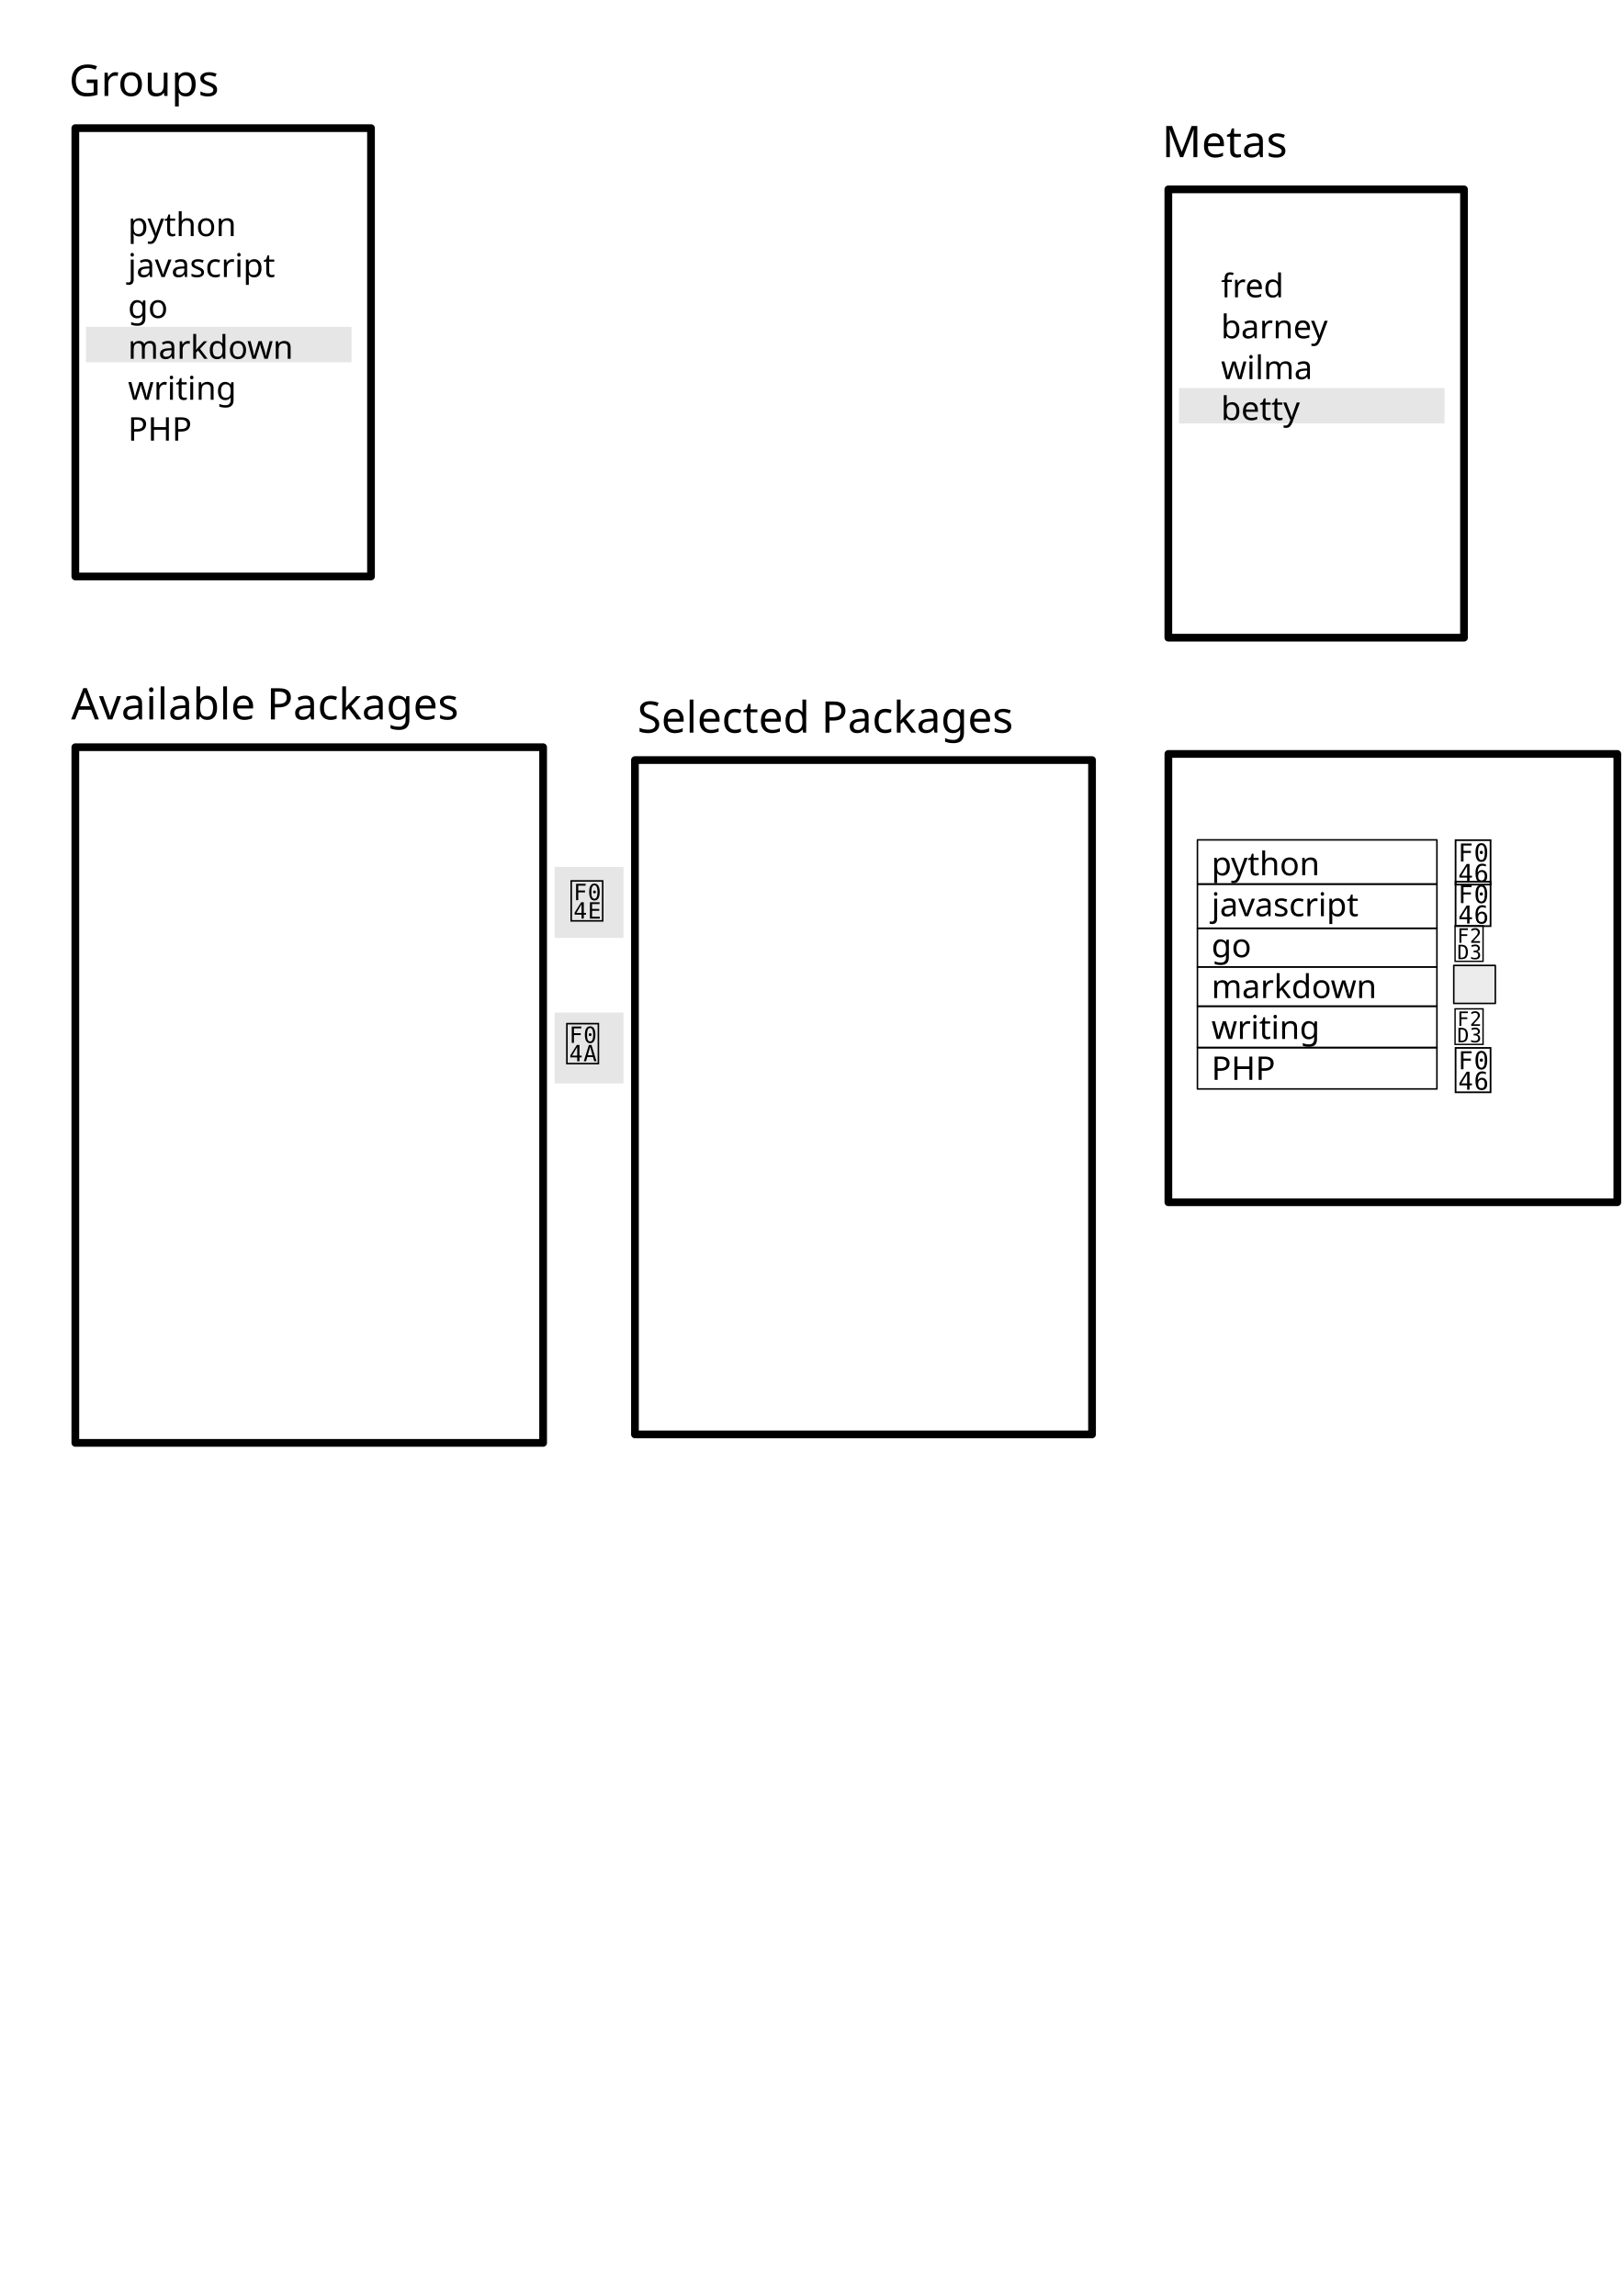
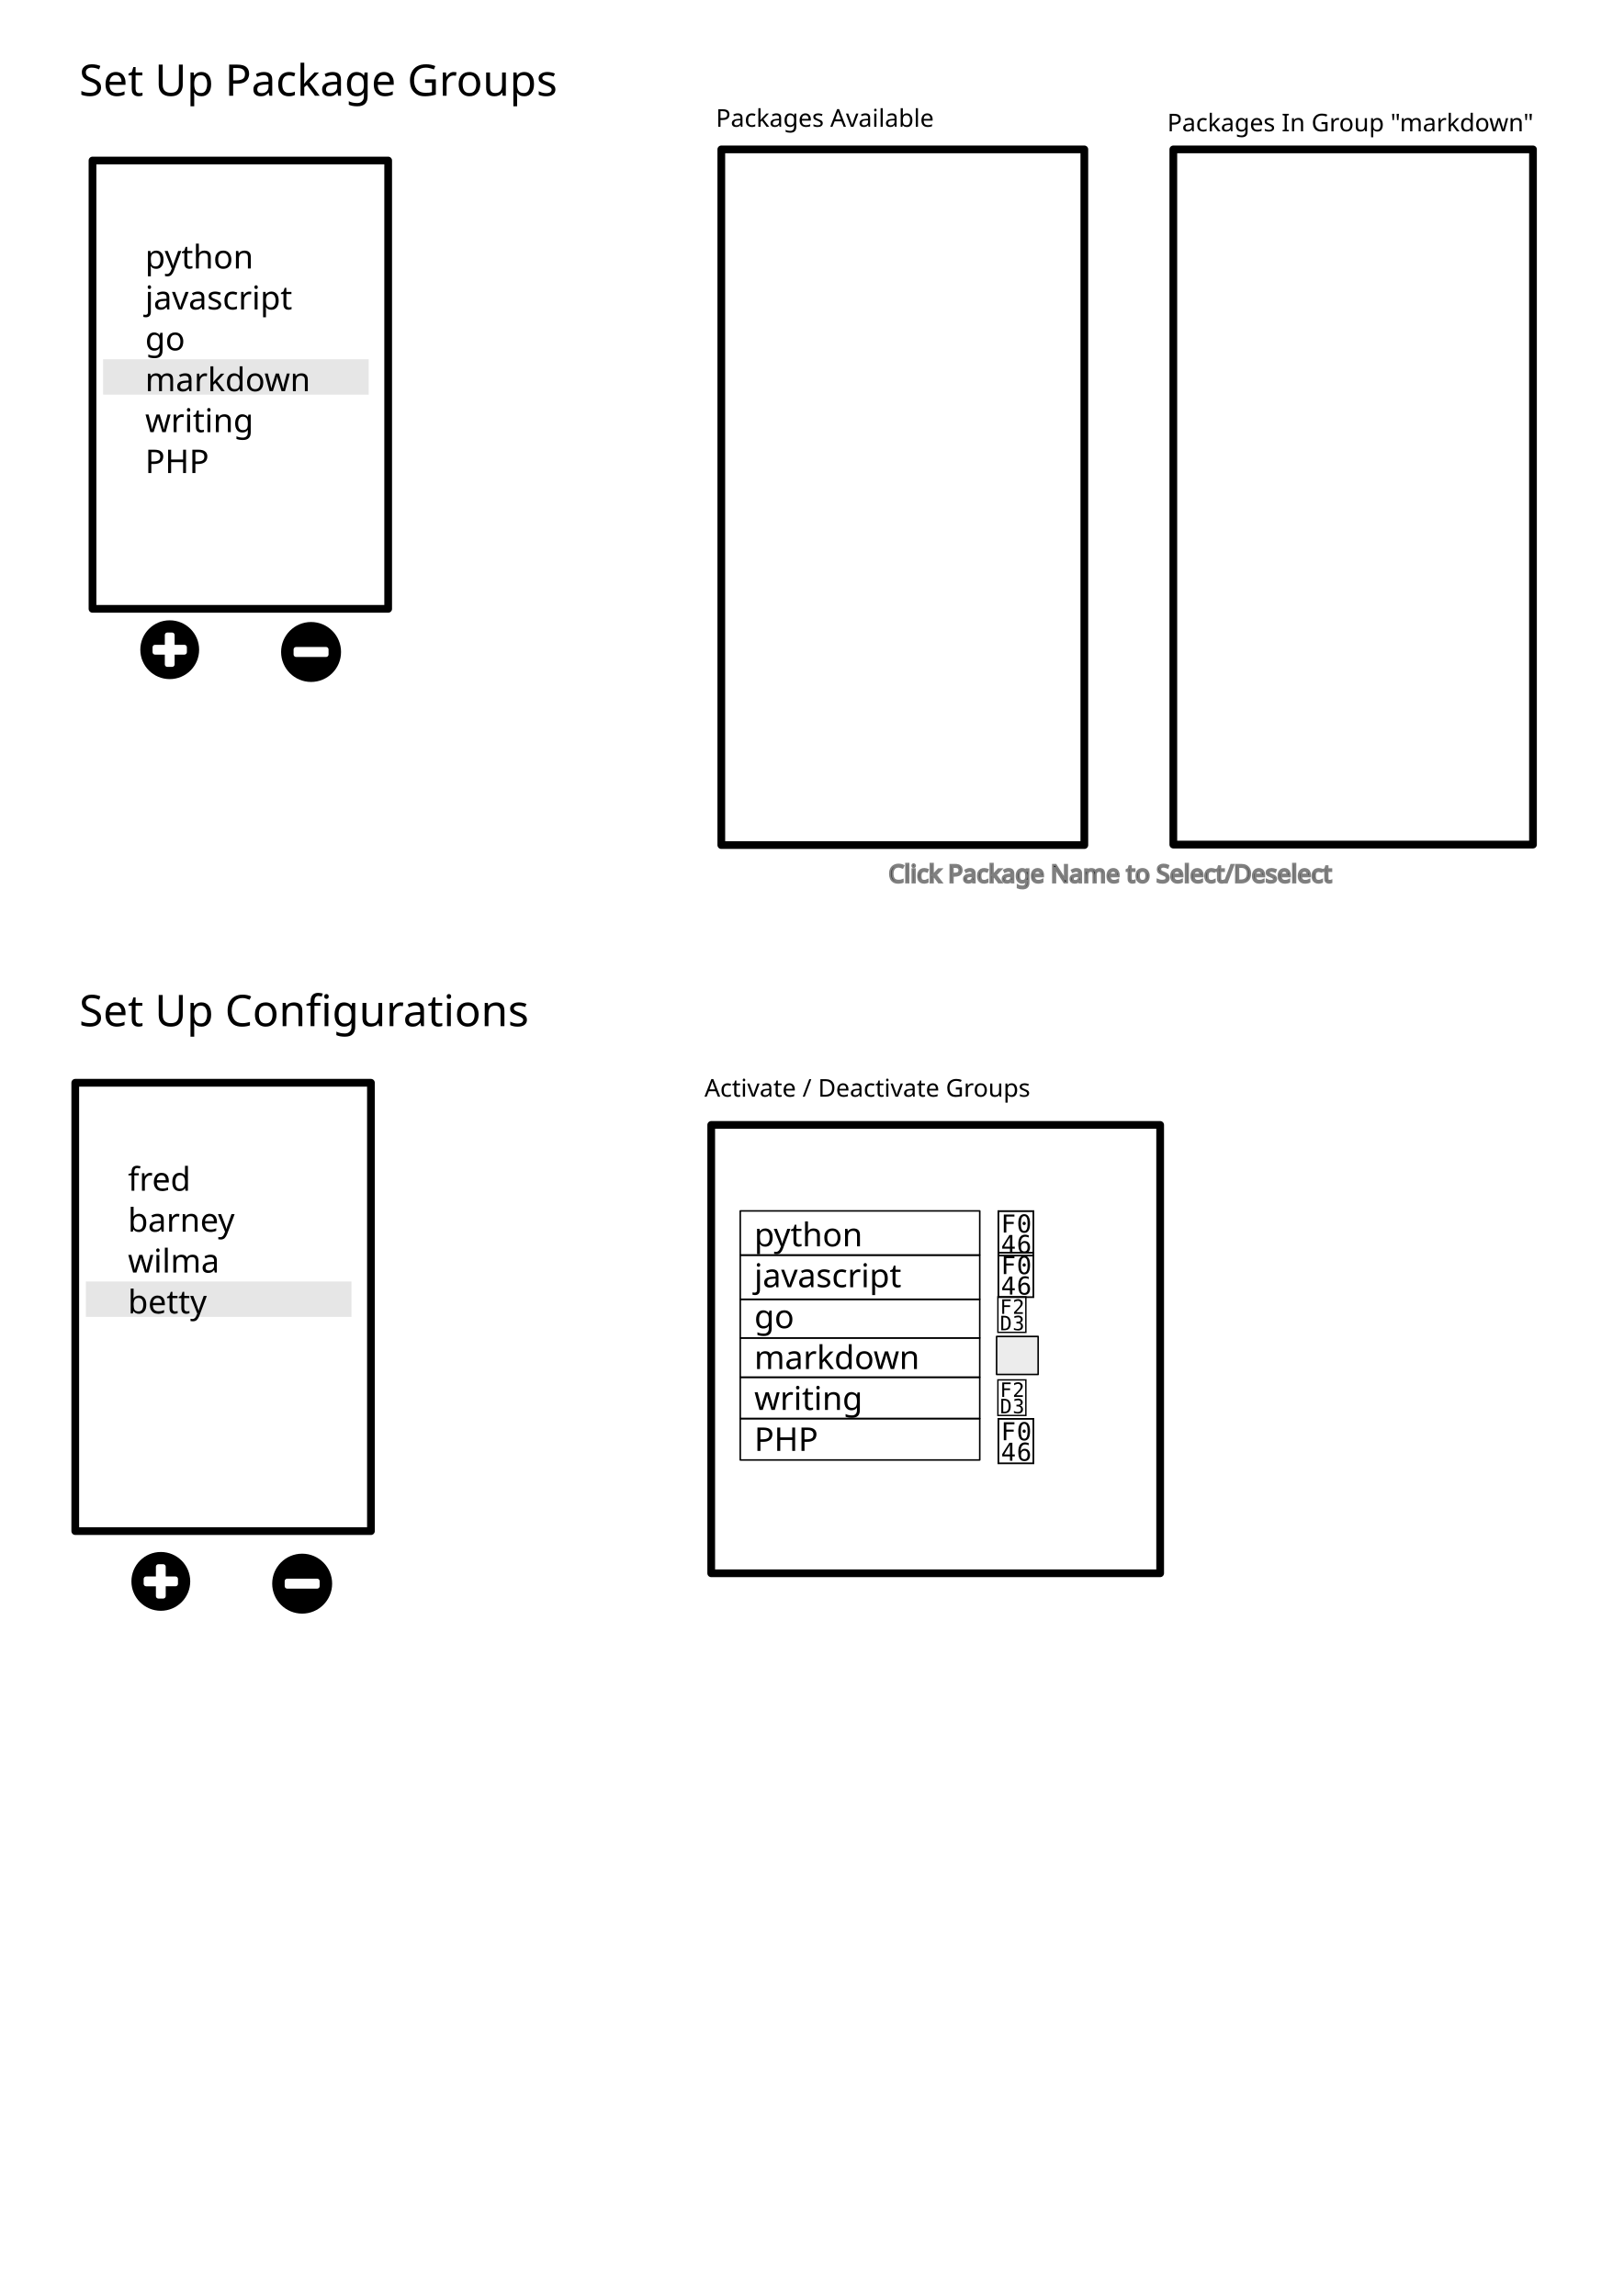
- <svg xmlns="http://www.w3.org/2000/svg" width="210mm" height="297mm" viewBox="0 0 210 297" version="1.1" id="svg8">
-   <defs id="defs2" />
+ <svg xmlns="http://www.w3.org/2000/svg" xmlns:xlink="http://www.w3.org/1999/xlink" width="210mm" height="297mm" viewBox="0 0 210 297" version="1.1" id="svg8">
+   <defs id="defs2">
+     <symbol id="icon-spotify" viewBox="0 0 24 28">
+       <path style="stroke-width:1" d="m 4.659,5.002 c 0,-0.116 -0.046,-0.161 -0.124,-0.211 -0.533,-0.318 -1.153,-0.475 -1.848,-0.475 -0.405,0 -0.794,0.054 -1.186,0.14 -0.095,0.021 -0.174,0.083 -0.174,0.215 0,0.103 0.079,0.203 0.203,0.203 0.037,0 0.103,-0.021 0.153,-0.033 0.323,-0.066 0.661,-0.112 1.005,-0.112 0.608,0 1.182,0.149 1.641,0.426 0.049,0.029 0.083,0.046 0.137,0.046 0.103,0 0.194,-0.083 0.194,-0.198 z m 0.397,-0.889 c 0,-0.112 -0.041,-0.19 -0.145,-0.252 C 4.279,3.485 3.477,3.278 2.646,3.278 c -0.533,0 -0.897,0.074 -1.253,0.174 -0.132,0.037 -0.198,0.128 -0.198,0.265 0,0.137 0.112,0.248 0.248,0.248 0.058,0 0.091,-0.017 0.153,-0.033 0.289,-0.079 0.637,-0.137 1.038,-0.137 0.786,0 1.501,0.207 2.017,0.512 0.046,0.025 0.091,0.054 0.157,0.054 0.14,0 0.248,-0.112 0.248,-0.248 z M 5.503,3.088 c 0,-0.153 -0.066,-0.232 -0.165,-0.289 C 4.622,2.381 3.642,2.187 2.708,2.187 c -0.55,0 -1.054,0.062 -1.505,0.194 -0.116,0.033 -0.223,0.132 -0.223,0.306 0,0.17 0.128,0.302 0.298,0.302 0.062,0 0.12,-0.021 0.165,-0.033 0.401,-0.112 0.835,-0.153 1.269,-0.153 0.86,0 1.753,0.19 2.328,0.533 0.058,0.033 0.099,0.049 0.165,0.049 0.157,0 0.298,-0.124 0.298,-0.298 z M 6.35,3.704 c 0,1.753 -1.422,3.175 -3.175,3.175 -1.753,0 -3.175,-1.422 -3.175,-3.175 0,-1.753 1.422,-3.175 3.175,-3.175 1.753,0 3.175,1.422 3.175,3.175 z" id="path6031" />
+     </symbol>
+     <symbol id="icon-plus-circle" viewBox="0 0 24 28">
+       <path style="stroke-width:1" d="M 5.027,3.969 V 3.44 C 5.027,3.295 4.907,3.175 4.763,3.175 H 3.704 V 2.117 c 0,-0.145 -0.12,-0.265 -0.265,-0.265 H 2.91 c -0.145,0 -0.265,0.12 -0.265,0.265 V 3.175 H 1.587 c -0.145,0 -0.265,0.12 -0.265,0.265 V 3.969 c 0,0.145 0.12,0.265 0.265,0.265 h 1.058 v 1.058 c 0,0.145 0.12,0.265 0.265,0.265 h 0.529 c 0.145,0 0.265,-0.12 0.265,-0.265 V 4.233 H 4.763 c 0.145,0 0.265,-0.12 0.265,-0.265 z M 6.35,3.704 c 0,1.753 -1.422,3.175 -3.175,3.175 -1.753,0 -3.175,-1.422 -3.175,-3.175 0,-1.753 1.422,-3.175 3.175,-3.175 1.753,0 3.175,1.422 3.175,3.175 z" id="path4436" />
+     </symbol>
+     <symbol id="icon-minus-circle" viewBox="0 0 24 28">
+       <path style="stroke-width:1" d="M 5.027,3.969 V 3.44 C 5.027,3.295 4.907,3.175 4.763,3.175 h -3.175 c -0.145,0 -0.265,0.12 -0.265,0.265 V 3.969 c 0,0.145 0.12,0.265 0.265,0.265 h 3.175 c 0.145,0 0.265,-0.12 0.265,-0.265 z M 6.35,3.704 c 0,1.753 -1.422,3.175 -3.175,3.175 -1.753,0 -3.175,-1.422 -3.175,-3.175 0,-1.753 1.422,-3.175 3.175,-3.175 1.753,0 3.175,1.422 3.175,3.175 z" id="path4441" />
+     </symbol>
+   </defs>
  <g id="layer1">
-     <rect style="fill:none;stroke:black;stroke-width:1;stroke-linejoin:round;stroke-miterlimit:4;stroke-dasharray:none;stroke-opacity:1" id="rect3701" width="59.119" height="87.228" x="82.119" y="98.322" />
-     <rect style="fill:none;stroke:black;stroke-width:1;stroke-linejoin:round;stroke-miterlimit:4;stroke-dasharray:none;stroke-opacity:1" id="rect4510" width="60.501" height="89.988" x="9.743" y="96.656" />
-     <g id="g4572" transform="translate(-51.00862,6.938114)">
+     <rect style="fill:none;stroke:black;stroke-width:1;stroke-linejoin:round;stroke-miterlimit:4;stroke-dasharray:none;stroke-opacity:1" id="rect3701" width="46.516" height="89.927" x="151.751" y="19.325" />
+     <rect style="fill:none;stroke:black;stroke-width:1;stroke-linejoin:round;stroke-miterlimit:4;stroke-dasharray:none;stroke-opacity:1" id="rect4510" width="46.953" height="89.988" x="93.289" y="19.325" />
+     <g id="g4572" transform="translate(-48.78784,11.12726)">
      <rect y="9.637" x="60.751" height="57.994" width="38.241" id="rect4508" style="fill:none;stroke:black;stroke-width:1;stroke-linejoin:round;stroke-miterlimit:4;stroke-dasharray:none;stroke-opacity:1" />
      <rect y="35.342" x="62.122" height="4.58" width="34.353" id="rect4528" style="fill:#e6e6e6;fill-opacity:1;stroke:none;stroke-width:1.197;stroke-linejoin:round;stroke-miterlimit:4;stroke-dasharray:none;stroke-opacity:1" />
      <text id="text4514" y="23.605" x="67.562" style="font-style:normal;font-weight:normal;font-size:4.233px;line-height:1.25;font-family:sans-serif;letter-spacing:0px;word-spacing:0px;fill:black;fill-opacity:1;stroke:none;stroke-width:0.265" xml:space="preserve">
        <tspan style="font-size:4.233px;stroke-width:0.265" y="23.605" x="67.562" id="tspan4512">python</tspan>
        <tspan id="tspan4516" style="font-size:4.233px;stroke-width:0.265" y="28.896" x="67.562">javascript</tspan>
        <tspan id="tspan4518" style="font-size:4.233px;stroke-width:0.265" y="34.188" x="67.562">go</tspan>
        <tspan id="tspan4520" style="font-size:4.233px;stroke-width:0.265" y="39.48" x="67.562">markdown</tspan>
        <tspan id="tspan4522" style="font-size:4.233px;stroke-width:0.265" y="44.771" x="67.562">writing</tspan>
        <tspan id="tspan4524" style="font-size:4.233px;stroke-width:0.265" y="50.063" x="67.562">PHP</tspan>
        <tspan id="tspan4526" style="font-size:4.233px;stroke-width:0.265" y="55.355" x="67.562" />
      </text>
    </g>
-     <text xml:space="preserve" style="font-style:normal;font-weight:normal;font-size:5.644px;line-height:1.25;font-family:sans-serif;letter-spacing:0px;word-spacing:0px;fill:black;fill-opacity:1;stroke:none;stroke-width:0.265" x="8.926" y="12.413" id="text4532">
-       <tspan id="tspan4530" x="8.926" y="12.413" style="font-size:5.644px;stroke-width:0.265">Groups</tspan>
-     </text>
-     <text xml:space="preserve" style="font-style:normal;font-weight:normal;font-size:5.644px;line-height:1.25;font-family:sans-serif;letter-spacing:0px;word-spacing:0px;fill:black;fill-opacity:1;stroke:none;stroke-width:0.265" x="82.435" y="94.776" id="text4532-3">
-       <tspan id="tspan4530-6" x="82.435" y="94.776" style="font-size:5.644px;stroke-width:0.265">Selected Packages</tspan>
-       <tspan x="82.435" y="101.832" style="font-size:5.644px;stroke-width:0.265" id="tspan4560" />
-     </text>
-     <text xml:space="preserve" style="font-style:normal;font-weight:normal;font-size:5.644px;line-height:1.25;font-family:sans-serif;letter-spacing:0px;word-spacing:0px;fill:black;fill-opacity:1;stroke:none;stroke-width:0.265" x="9.199" y="93.059" id="text4532-7">
-       <tspan id="tspan4530-5" x="9.199" y="93.059" style="font-size:5.644px;stroke-width:0.265">Available Packages</tspan>
-     </text>
-     <g id="g4572-9" transform="translate(90.3547,14.85636)">
+     <g id="g4572-9" transform="translate(-51.01751,130.4247)">
      <rect y="9.637" x="60.751" height="57.994" width="38.241" id="rect4508-1" style="fill:none;stroke:black;stroke-width:1;stroke-linejoin:round;stroke-miterlimit:4;stroke-dasharray:none;stroke-opacity:1" />
      <rect y="35.342" x="62.122" height="4.58" width="34.353" id="rect4528-2" style="fill:#e6e6e6;fill-opacity:1;stroke:none;stroke-width:1.197;stroke-linejoin:round;stroke-miterlimit:4;stroke-dasharray:none;stroke-opacity:1" />
      <text id="text4514-7" y="23.605" x="67.562" style="font-style:normal;font-weight:normal;font-size:4.233px;line-height:1.25;font-family:sans-serif;letter-spacing:0px;word-spacing:0px;fill:black;fill-opacity:1;stroke:none;stroke-width:0.265" xml:space="preserve">
        <tspan id="tspan4524-6" style="font-size:4.233px;stroke-width:0.265" y="23.605" x="67.562">fred</tspan>
        <tspan style="font-size:4.233px;stroke-width:0.265" y="28.896" x="67.562" id="tspan4823">barney</tspan>
        <tspan style="font-size:4.233px;stroke-width:0.265" y="34.188" x="67.562" id="tspan4825">wilma</tspan>
        <tspan style="font-size:4.233px;stroke-width:0.265" y="39.48" x="67.562" id="tspan4827">betty</tspan>
        <tspan style="font-size:4.233px;stroke-width:0.265" y="44.771" x="67.562" id="tspan4829" />
        <tspan id="tspan4526-2" style="font-size:4.233px;stroke-width:0.265" y="50.063" x="67.562" />
      </text>
    </g>
-     <text xml:space="preserve" style="font-style:normal;font-weight:normal;font-size:5.644px;line-height:1.25;font-family:sans-serif;letter-spacing:0px;word-spacing:0px;fill:black;fill-opacity:1;stroke:none;stroke-width:0.265" x="150.289" y="20.332" id="text4532-6">
-       <tspan id="tspan4530-1" x="150.289" y="20.332" style="font-size:5.644px;stroke-width:0.265">Metas</tspan>
+     <text xml:space="preserve" style="font-style:normal;font-weight:normal;font-size:5.644px;line-height:1.25;font-family:sans-serif;letter-spacing:0px;word-spacing:0px;fill:black;fill-opacity:1;stroke:none;stroke-width:0.265" x="10.244" y="132.742" id="text4532-6">
+       <tspan id="tspan4530-1" x="10.244" y="132.742" style="font-size:5.644px;stroke-width:0.265">Set Up Configurations</tspan>
    </text>
    <flowRoot xml:space="preserve" id="flowRoot4831" style="fill:black;fill-opacity:1;stroke:none;font-family:sans-serif;font-style:normal;font-weight:normal;font-size:40px;line-height:1.25;letter-spacing:0px;word-spacing:0px">
      <flowRegion id="flowRegion4833">
        <rect id="rect4835" width="267.847" height="229.449" x="16.858" y="57.687" />
      </flowRegion>
      <flowPara id="flowPara4837" />
    </flowRoot>
-     <rect style="fill:none;stroke:black;stroke-width:1;stroke-linejoin:round;stroke-miterlimit:4;stroke-dasharray:none;stroke-opacity:1" id="rect4508-7" width="58.064" height="57.994" x="151.111" y="97.524" />
-     <text xml:space="preserve" style="font-style:normal;font-weight:normal;font-size:4.233px;line-height:1.25;font-family:sans-serif;letter-spacing:0px;word-spacing:0px;fill:black;fill-opacity:1;stroke:none;stroke-width:0.265" x="156.683" y="113.226" id="text4514-2">
-       <tspan id="tspan4512-0" x="156.683" y="113.226" style="font-size:4.233px;stroke-width:0.265">python</tspan>
-       <tspan x="156.683" y="118.517" style="font-size:4.233px;stroke-width:0.265" id="tspan4516-2">javascript</tspan>
-       <tspan x="156.683" y="123.809" style="font-size:4.233px;stroke-width:0.265" id="tspan4518-3">go</tspan>
-       <tspan x="156.683" y="129.101" style="font-size:4.233px;stroke-width:0.265" id="tspan4520-7">markdown</tspan>
-       <tspan x="156.683" y="134.392" style="font-size:4.233px;stroke-width:0.265" id="tspan4522-5">writing</tspan>
-       <tspan x="156.683" y="139.684" style="font-size:4.233px;stroke-width:0.265" id="tspan4524-9">PHP</tspan>
-       <tspan x="156.683" y="144.976" style="font-size:4.233px;stroke-width:0.265" id="tspan4526-22" />
+     <rect style="fill:none;stroke:black;stroke-width:1;stroke-linejoin:round;stroke-miterlimit:4;stroke-dasharray:none;stroke-opacity:1" id="rect4508-7" width="58.064" height="57.994" x="91.984" y="145.517" />
+     <text xml:space="preserve" style="font-style:normal;font-weight:normal;font-size:4.233px;line-height:1.25;font-family:sans-serif;letter-spacing:0px;word-spacing:0px;fill:black;fill-opacity:1;stroke:none;stroke-width:0.265" x="97.555" y="161.219" id="text4514-2">
+       <tspan id="tspan4512-0" x="97.555" y="161.219" style="font-size:4.233px;stroke-width:0.265">python</tspan>
+       <tspan x="97.555" y="166.511" style="font-size:4.233px;stroke-width:0.265" id="tspan4516-2">javascript</tspan>
+       <tspan x="97.555" y="171.803" style="font-size:4.233px;stroke-width:0.265" id="tspan4518-3">go</tspan>
+       <tspan x="97.555" y="177.094" style="font-size:4.233px;stroke-width:0.265" id="tspan4520-7">markdown</tspan>
+       <tspan x="97.555" y="182.386" style="font-size:4.233px;stroke-width:0.265" id="tspan4522-5">writing</tspan>
+       <tspan x="97.555" y="187.678" style="font-size:4.233px;stroke-width:0.265" id="tspan4524-9">PHP</tspan>
+       <tspan x="97.555" y="192.969" style="font-size:4.233px;stroke-width:0.265" id="tspan4526-22" />
    </text>
-     <rect style="fill:none;fill-opacity:1;stroke:black;stroke-width:0.2;stroke-linejoin:round;stroke-miterlimit:4;stroke-dasharray:none;stroke-opacity:1" id="rect4894" width="30.974" height="5.699" x="154.869" y="108.645" />
-     <rect style="fill:none;fill-opacity:1;stroke:black;stroke-width:0.2;stroke-linejoin:round;stroke-miterlimit:4;stroke-dasharray:none;stroke-opacity:1" id="rect4894-7" width="30.974" height="5.699" x="154.869" y="114.379" />
-     <rect style="fill:none;fill-opacity:1;stroke:black;stroke-width:0.2;stroke-linejoin:round;stroke-miterlimit:4;stroke-dasharray:none;stroke-opacity:1" id="rect4894-3" width="30.974" height="4.998" x="154.869" y="120.078" />
-     <rect style="fill:none;fill-opacity:1;stroke:black;stroke-width:0.2;stroke-linejoin:round;stroke-miterlimit:4;stroke-dasharray:none;stroke-opacity:1" id="rect4894-6" width="30.974" height="5.086" x="154.869" y="125.076" />
-     <rect style="fill:none;fill-opacity:1;stroke:black;stroke-width:0.2;stroke-linejoin:round;stroke-miterlimit:4;stroke-dasharray:none;stroke-opacity:1" id="rect4894-1" width="30.974" height="5.349" x="154.869" y="130.162" />
-     <rect style="fill:none;fill-opacity:1;stroke:black;stroke-width:0.2;stroke-linejoin:round;stroke-miterlimit:4;stroke-dasharray:none;stroke-opacity:1" id="rect4894-1-2" width="30.974" height="5.349" x="154.869" y="135.511" />
-     <text xml:space="preserve" style="font-style:normal;font-variant:normal;font-weight:normal;font-stretch:normal;font-size:7.056px;line-height:1.25;font-family:FontAwesome;-inkscape-font-specification:FontAwesome;letter-spacing:0px;word-spacing:0px;fill:black;fill-opacity:1;stroke:none;stroke-width:0.265" x="187.921" y="114.089" id="text878">
-       <tspan id="tspan880" x="187.921" y="114.089"></tspan>
+     <rect style="fill:none;fill-opacity:1;stroke:black;stroke-width:0.2;stroke-linejoin:round;stroke-miterlimit:4;stroke-dasharray:none;stroke-opacity:1" id="rect4894" width="30.974" height="5.699" x="95.741" y="156.639" />
+     <rect style="fill:none;fill-opacity:1;stroke:black;stroke-width:0.2;stroke-linejoin:round;stroke-miterlimit:4;stroke-dasharray:none;stroke-opacity:1" id="rect4894-7" width="30.974" height="5.699" x="95.741" y="162.373" />
+     <rect style="fill:none;fill-opacity:1;stroke:black;stroke-width:0.2;stroke-linejoin:round;stroke-miterlimit:4;stroke-dasharray:none;stroke-opacity:1" id="rect4894-3" width="30.974" height="4.998" x="95.741" y="168.072" />
+     <rect style="fill:none;fill-opacity:1;stroke:black;stroke-width:0.2;stroke-linejoin:round;stroke-miterlimit:4;stroke-dasharray:none;stroke-opacity:1" id="rect4894-6" width="30.974" height="5.086" x="95.741" y="173.07" />
+     <rect style="fill:none;fill-opacity:1;stroke:black;stroke-width:0.2;stroke-linejoin:round;stroke-miterlimit:4;stroke-dasharray:none;stroke-opacity:1" id="rect4894-1" width="30.974" height="5.349" x="95.741" y="178.156" />
+     <rect style="fill:none;fill-opacity:1;stroke:black;stroke-width:0.2;stroke-linejoin:round;stroke-miterlimit:4;stroke-dasharray:none;stroke-opacity:1" id="rect4894-1-2" width="30.974" height="5.349" x="95.741" y="183.505" />
+     <text xml:space="preserve" style="font-style:normal;font-variant:normal;font-weight:normal;font-stretch:normal;font-size:7.056px;line-height:1.25;font-family:FontAwesome;-inkscape-font-specification:FontAwesome;letter-spacing:0px;word-spacing:0px;fill:black;fill-opacity:1;stroke:none;stroke-width:0.265" x="128.793" y="162.082" id="text878">
+       <tspan id="tspan880" x="128.793" y="162.082"></tspan>
    </text>
-     <text xml:space="preserve" style="font-style:normal;font-variant:normal;font-weight:normal;font-stretch:normal;font-size:7.056px;line-height:1.25;font-family:FontAwesome;-inkscape-font-specification:FontAwesome;letter-spacing:0px;word-spacing:0px;fill:black;fill-opacity:1;stroke:none;stroke-width:0.265" x="187.921" y="119.463" id="text878-8">
-       <tspan style="stroke-width:0.265" id="tspan880-9" x="187.921" y="119.463"></tspan>
+     <text xml:space="preserve" style="font-style:normal;font-variant:normal;font-weight:normal;font-stretch:normal;font-size:7.056px;line-height:1.25;font-family:FontAwesome;-inkscape-font-specification:FontAwesome;letter-spacing:0px;word-spacing:0px;fill:black;fill-opacity:1;stroke:none;stroke-width:0.265" x="128.793" y="167.457" id="text878-8">
+       <tspan style="stroke-width:0.265" id="tspan880-9" x="128.793" y="167.457"></tspan>
    </text>
-     <text xml:space="preserve" style="font-style:normal;font-variant:normal;font-weight:normal;font-stretch:normal;font-size:5.644px;line-height:1.25;font-family:FontAwesome;-inkscape-font-specification:FontAwesome;letter-spacing:0px;word-spacing:0px;fill:black;fill-opacity:1;stroke:none;stroke-width:0.265" x="187.921" y="124.081" id="text902">
-       <tspan id="tspan906" x="187.921" y="124.081"></tspan>
+     <text xml:space="preserve" style="font-style:normal;font-variant:normal;font-weight:normal;font-stretch:normal;font-size:5.644px;line-height:1.25;font-family:FontAwesome;-inkscape-font-specification:FontAwesome;letter-spacing:0px;word-spacing:0px;fill:black;fill-opacity:1;stroke:none;stroke-width:0.265" x="128.793" y="172.075" id="text902">
+       <tspan id="tspan906" x="128.793" y="172.075"></tspan>
    </text>
-     <rect style="fill:black;fill-opacity:0.078;stroke:black;stroke-width:0.2;stroke-linejoin:round;stroke-miterlimit:4;stroke-dasharray:none;stroke-opacity:1" id="rect908" width="5.375" height="4.916" x="188.021" y="124.883" />
-     <text xml:space="preserve" style="font-style:normal;font-variant:normal;font-weight:normal;font-stretch:normal;font-size:5.644px;line-height:1.25;font-family:FontAwesome;-inkscape-font-specification:FontAwesome;letter-spacing:0px;word-spacing:0px;fill:black;fill-opacity:1;stroke:none;stroke-width:0.265" x="187.921" y="134.83" id="text902-2">
-       <tspan style="stroke-width:0.265" id="tspan906-9" x="187.921" y="134.83"></tspan>
+     <rect style="fill:black;fill-opacity:0.078;stroke:black;stroke-width:0.2;stroke-linejoin:round;stroke-miterlimit:4;stroke-dasharray:none;stroke-opacity:1" id="rect908" width="5.375" height="4.916" x="128.893" y="172.877" />
+     <text xml:space="preserve" style="font-style:normal;font-variant:normal;font-weight:normal;font-stretch:normal;font-size:5.644px;line-height:1.25;font-family:FontAwesome;-inkscape-font-specification:FontAwesome;letter-spacing:0px;word-spacing:0px;fill:black;fill-opacity:1;stroke:none;stroke-width:0.265" x="128.793" y="182.823" id="text902-2">
+       <tspan style="stroke-width:0.265" id="tspan906-9" x="128.793" y="182.823"></tspan>
    </text>
-     <text xml:space="preserve" style="font-style:normal;font-variant:normal;font-weight:normal;font-stretch:normal;font-size:7.056px;line-height:1.25;font-family:FontAwesome;-inkscape-font-specification:FontAwesome;letter-spacing:0px;word-spacing:0px;fill:black;fill-opacity:1;stroke:none;stroke-width:0.265" x="187.921" y="140.96" id="text878-8-0">
-       <tspan style="stroke-width:0.265" id="tspan880-9-9" x="187.921" y="140.96"></tspan>
+     <text xml:space="preserve" style="font-style:normal;font-variant:normal;font-weight:normal;font-stretch:normal;font-size:7.056px;line-height:1.25;font-family:FontAwesome;-inkscape-font-specification:FontAwesome;letter-spacing:0px;word-spacing:0px;fill:black;fill-opacity:1;stroke:none;stroke-width:0.265" x="128.793" y="188.953" id="text878-8-0">
+       <tspan style="stroke-width:0.265" id="tspan880-9-9" x="128.793" y="188.953"></tspan>
    </text>
-     <g id="g965" transform="translate(0.3580129)">
-       <rect y="112.149" x="71.363" height="9.168" width="8.92" id="rect4574" style="fill:#e6e6e6;fill-opacity:1;stroke:none;stroke-width:1;stroke-linejoin:round;stroke-miterlimit:4;stroke-dasharray:none;stroke-opacity:1" />
-       <text id="text951" y="118.823" x="73.217" style="font-style:normal;font-variant:normal;font-weight:normal;font-stretch:normal;font-size:6.35px;line-height:1.25;font-family:FontAwesome;-inkscape-font-specification:FontAwesome;letter-spacing:0px;word-spacing:0px;fill:black;fill-opacity:1;stroke:none;stroke-width:0.265" xml:space="preserve">
-         <tspan style="font-size:6.35px;stroke-width:0.265" y="118.823" x="73.217" id="tspan949"></tspan>
-       </text>
-     </g>
-     <g id="g960" transform="translate(-0.6331523)">
-       <rect y="130.981" x="72.355" height="9.168" width="8.92" id="rect4574-5" style="fill:#e6e6e6;fill-opacity:1;stroke:none;stroke-width:1;stroke-linejoin:round;stroke-miterlimit:4;stroke-dasharray:none;stroke-opacity:1" />
-       <text id="text955" y="137.284" x="73.652" style="font-style:normal;font-variant:normal;font-weight:normal;font-stretch:normal;font-size:6.35px;line-height:1.25;font-family:FontAwesome;-inkscape-font-specification:FontAwesome;letter-spacing:0px;word-spacing:0px;fill:black;fill-opacity:1;stroke:none;stroke-width:0.265" xml:space="preserve">
-         <tspan style="font-size:6.35px;stroke-width:0.265" y="137.284" x="73.652" id="tspan953"></tspan>
-       </text>
-     </g>
+     <text xml:space="preserve" style="font-style:normal;font-weight:normal;font-size:5.644px;line-height:1.25;font-family:sans-serif;letter-spacing:0px;word-spacing:0px;fill:black;fill-opacity:1;stroke:none;stroke-width:0.265" x="10.244" y="12.391" id="text4532-36">
+       <tspan id="tspan4530-7" x="10.244" y="12.391" style="font-size:5.644px;stroke-width:0.265">Set Up Package Groups</tspan>
+     </text>
+     <text xml:space="preserve" style="font-style:normal;font-weight:normal;font-size:3.175px;line-height:1.25;font-family:sans-serif;letter-spacing:0px;word-spacing:0px;fill:black;fill-opacity:1;stroke:none;stroke-width:0.265;" x="92.589" y="16.399" id="text4532-36-5">
+       <tspan id="tspan4530-7-3" x="92.589" y="16.399" style="font-size:3.175px;stroke-width:0.265;">Packages Available</tspan>
+     </text>
+     <text xml:space="preserve" style="font-style:normal;font-weight:normal;font-size:3.175px;line-height:1.25;font-family:sans-serif;letter-spacing:0px;word-spacing:0px;fill:black;fill-opacity:1;stroke:none;stroke-width:0.265;" x="150.964" y="16.992" id="text4532-36-5-5">
+       <tspan id="tspan4530-7-3-6" x="150.964" y="16.992" style="font-size:3.175px;stroke-width:0.265;">Packages In Group "markdown"</tspan>
+     </text>
+     <text xml:space="preserve" style="font-style:normal;font-weight:normal;font-size:3.175px;line-height:1.25;font-family:sans-serif;letter-spacing:0px;word-spacing:0px;fill:black;fill-opacity:1;stroke:none;stroke-width:0.265" x="114.928" y="114.149" id="text4532-36-5-2">
+       <tspan id="tspan4530-7-3-9" x="114.928" y="114.149" style="font-size:3.175px;stroke:gray;stroke-width:0.265">Click Package Name to Select/Deselect</tspan>
+     </text>
+     <text xml:space="preserve" style="font-style:normal;font-variant:normal;font-weight:normal;font-stretch:normal;font-size:4.233px;line-height:1.25;font-family:FontAwesome;-inkscape-font-specification:FontAwesome;letter-spacing:0px;word-spacing:0px;fill:black;fill-opacity:1;stroke:none;stroke-width:0.265" x="14.576" y="90.24" id="text960">
+       <tspan x="14.576" y="94.398" style="font-size:4.233px;stroke-width:0.265" id="tspan997" />
+     </text>
+     <use id="use10842" style="fill:black;stroke:none;stroke-width:7.305" xlink:href="#icon-plus-circle" x="0" y="0" width="100%" height="100%" transform="matrix(0.1369001,0,0,0.1369001,18.14739,76.04711)" />
+     <use id="use14556" style="fill:black;stroke:none;stroke-width:7.167" xlink:href="#icon-minus-circle" x="0" y="0" width="100%" height="100%" transform="matrix(0.1395278,0,0,0.1395278,36.35534,76.18704)" />
+     <use id="use10842-3" style="fill:black;stroke:none;stroke-width:7.305" xlink:href="#icon-plus-circle" x="0" y="0" width="100%" height="100%" transform="matrix(0.1369001,0,0,0.1369001,16.99623,196.5643)" />
+     <use id="use14556-6" style="fill:black;stroke:none;stroke-width:7.167" xlink:href="#icon-minus-circle" x="0" y="0" width="100%" height="100%" transform="matrix(0.1395278,0,0,0.1395278,35.20418,196.7042)" />
+     <text xml:space="preserve" style="font-style:normal;font-weight:normal;font-size:3.175px;line-height:1.25;font-family:sans-serif;letter-spacing:0px;word-spacing:0px;fill:black;fill-opacity:1;stroke:none;stroke-width:0.265" x="91.115" y="141.863" id="text4532-36-5-7">
+       <tspan id="tspan4530-7-3-5" x="91.115" y="141.863" style="font-size:3.175px;stroke-width:0.265">Activate / Deactivate Groups</tspan>
+     </text>
  </g>
</svg>
